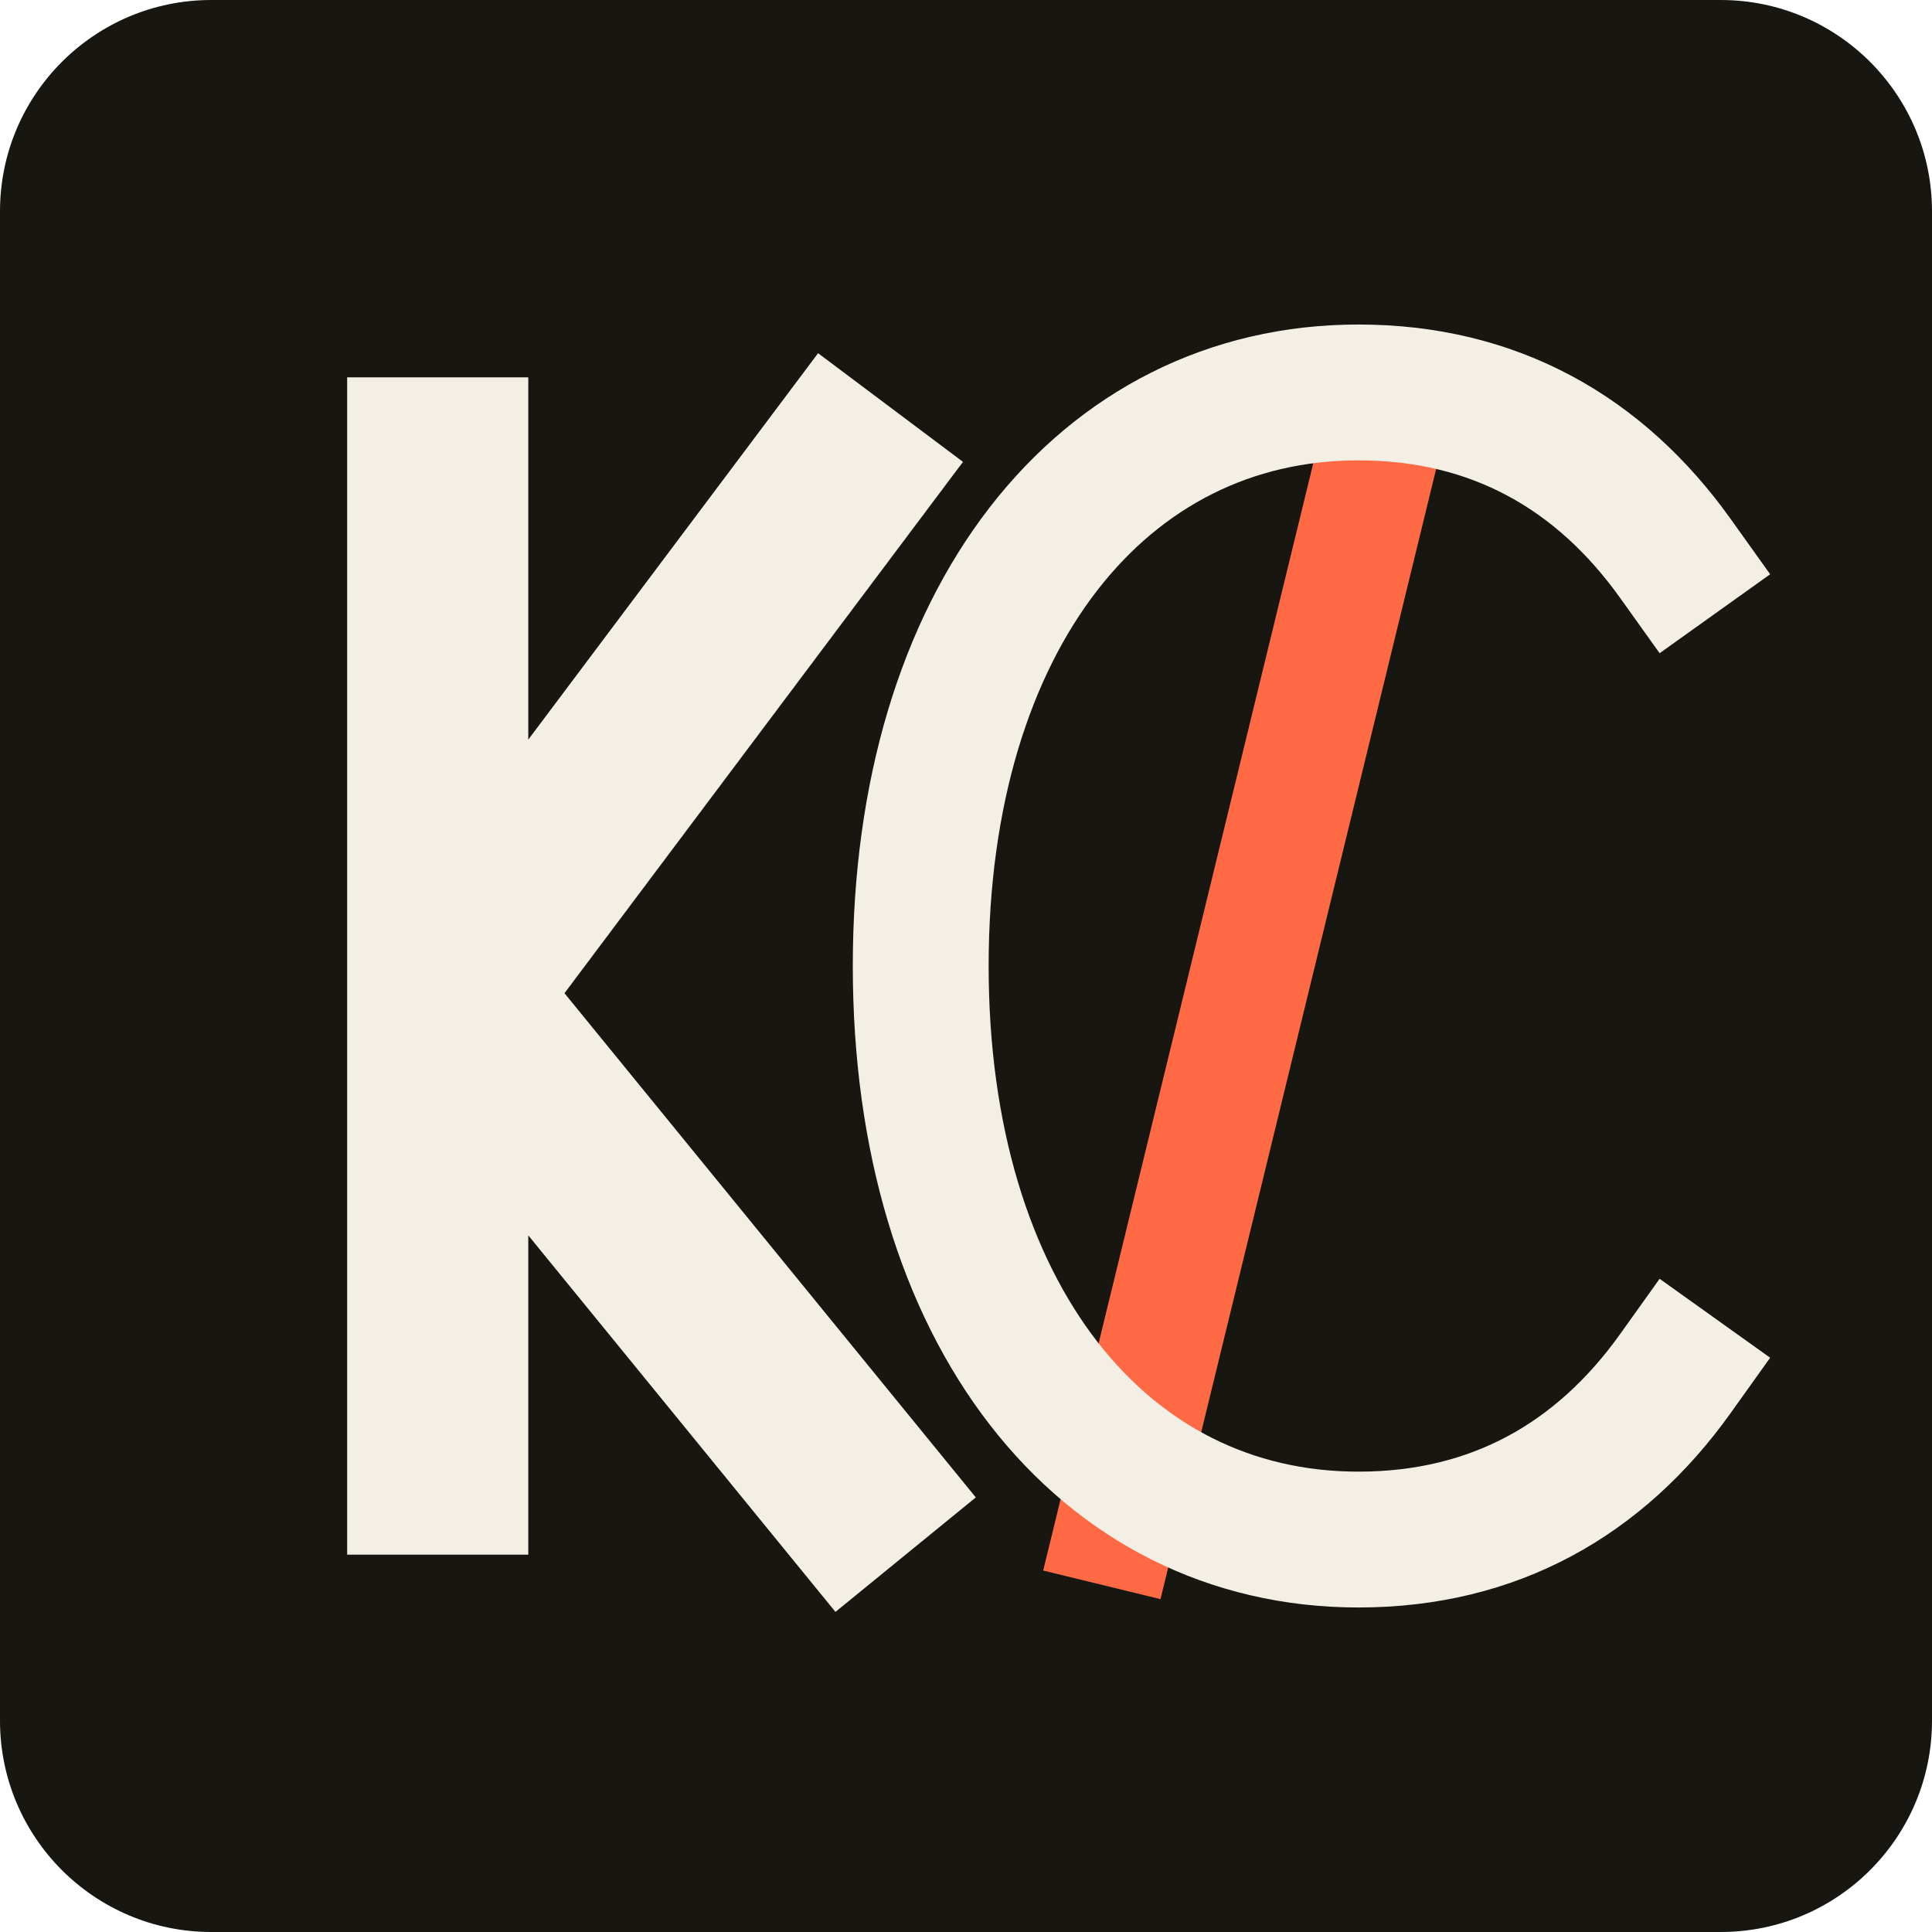
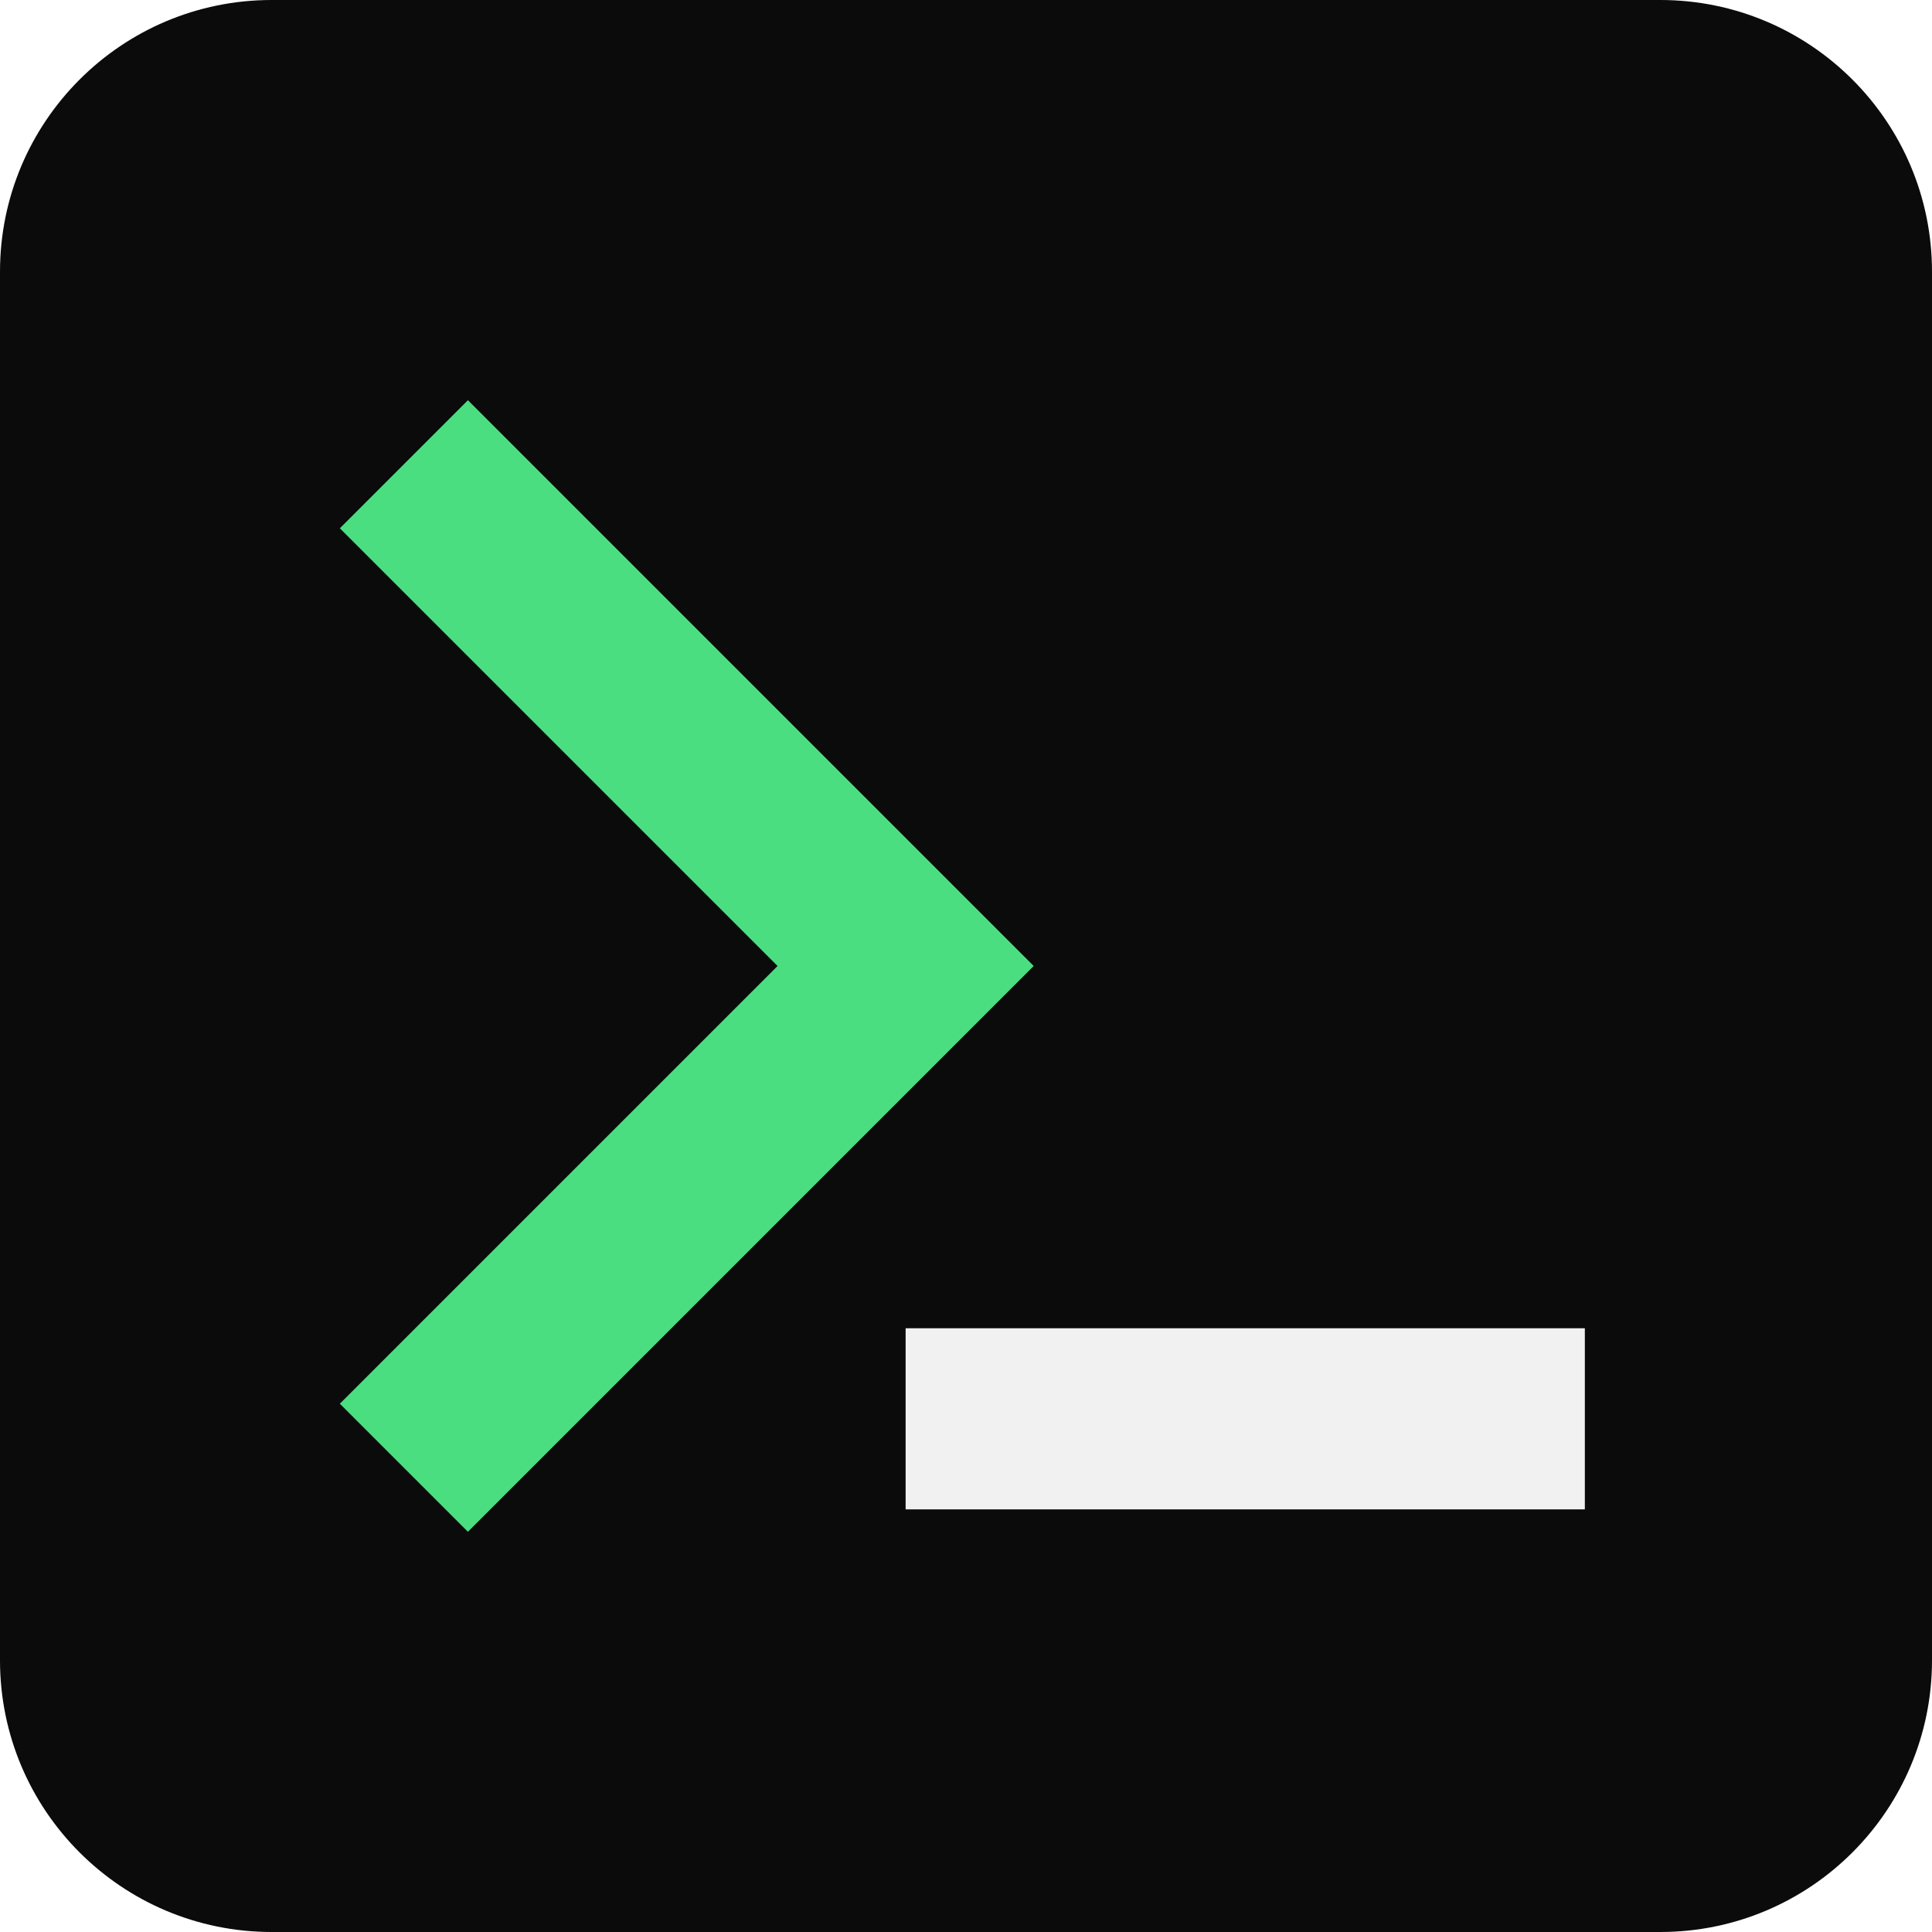
- <svg xmlns="http://www.w3.org/2000/svg" viewBox="0 0 128 128" role="img" aria-label="K slash C monogram">
-   <rect width="128" height="128" rx="14" fill="#171611" />
-   <path d="M29 25v78M29 67l30-40M29 65l31 38" fill="none" stroke="#f4efe5" stroke-width="12" stroke-linejoin="bevel" />
-   <path d="M73 105 93 23" fill="none" stroke="#ff6943" stroke-width="8" />
-   <path d="M111 37c-5-7-12-11-21-11-17 0-29 15-29 38s12 38 29 38c9 0 16-4 21-11" fill="none" stroke="#f4efe5" stroke-width="9" stroke-linecap="square" />
+ <svg xmlns="http://www.w3.org/2000/svg" viewBox="0 0 128 128" role="img" aria-label="Terminal prompt">
+   <rect width="128" height="128" rx="18" fill="#0b0b0b" />
+   <path d="m31 35 29 29-29 29" fill="none" stroke="#4ade80" stroke-width="12" stroke-linecap="square" stroke-linejoin="miter" />
+   <path d="M66 94h33" fill="none" stroke="#f1f1f1" stroke-width="12" stroke-linecap="square" />
</svg>
